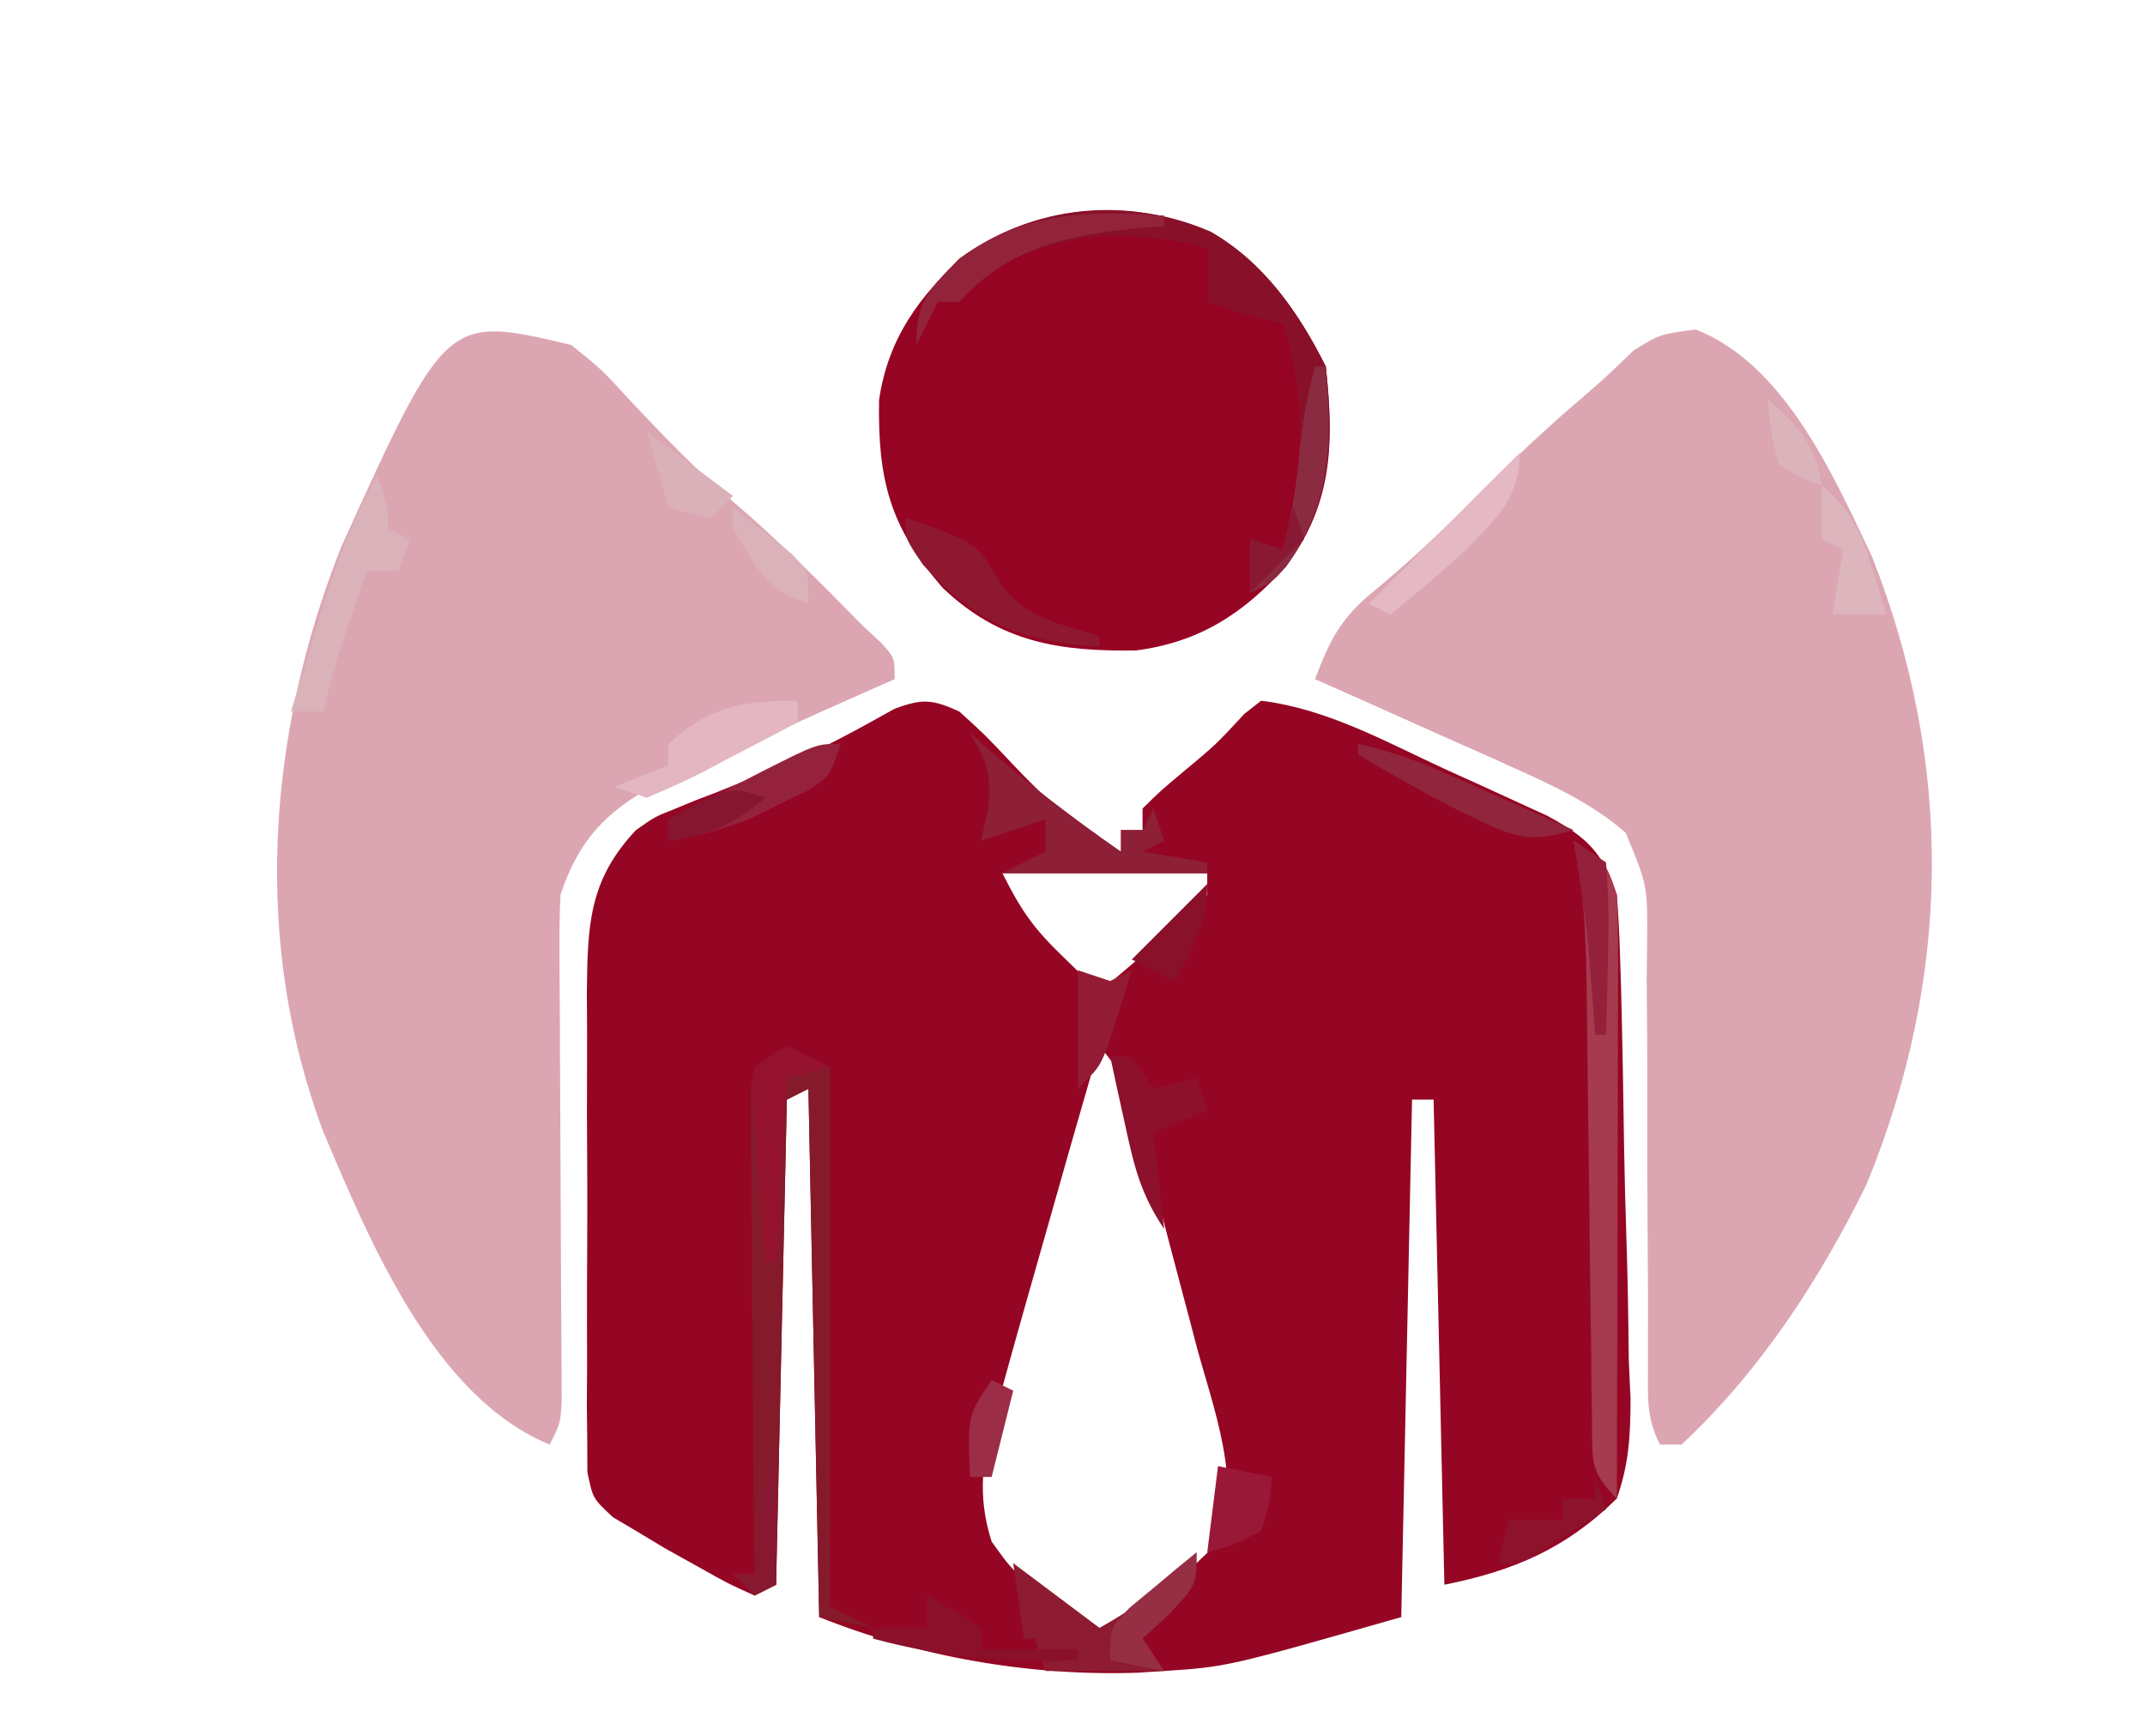
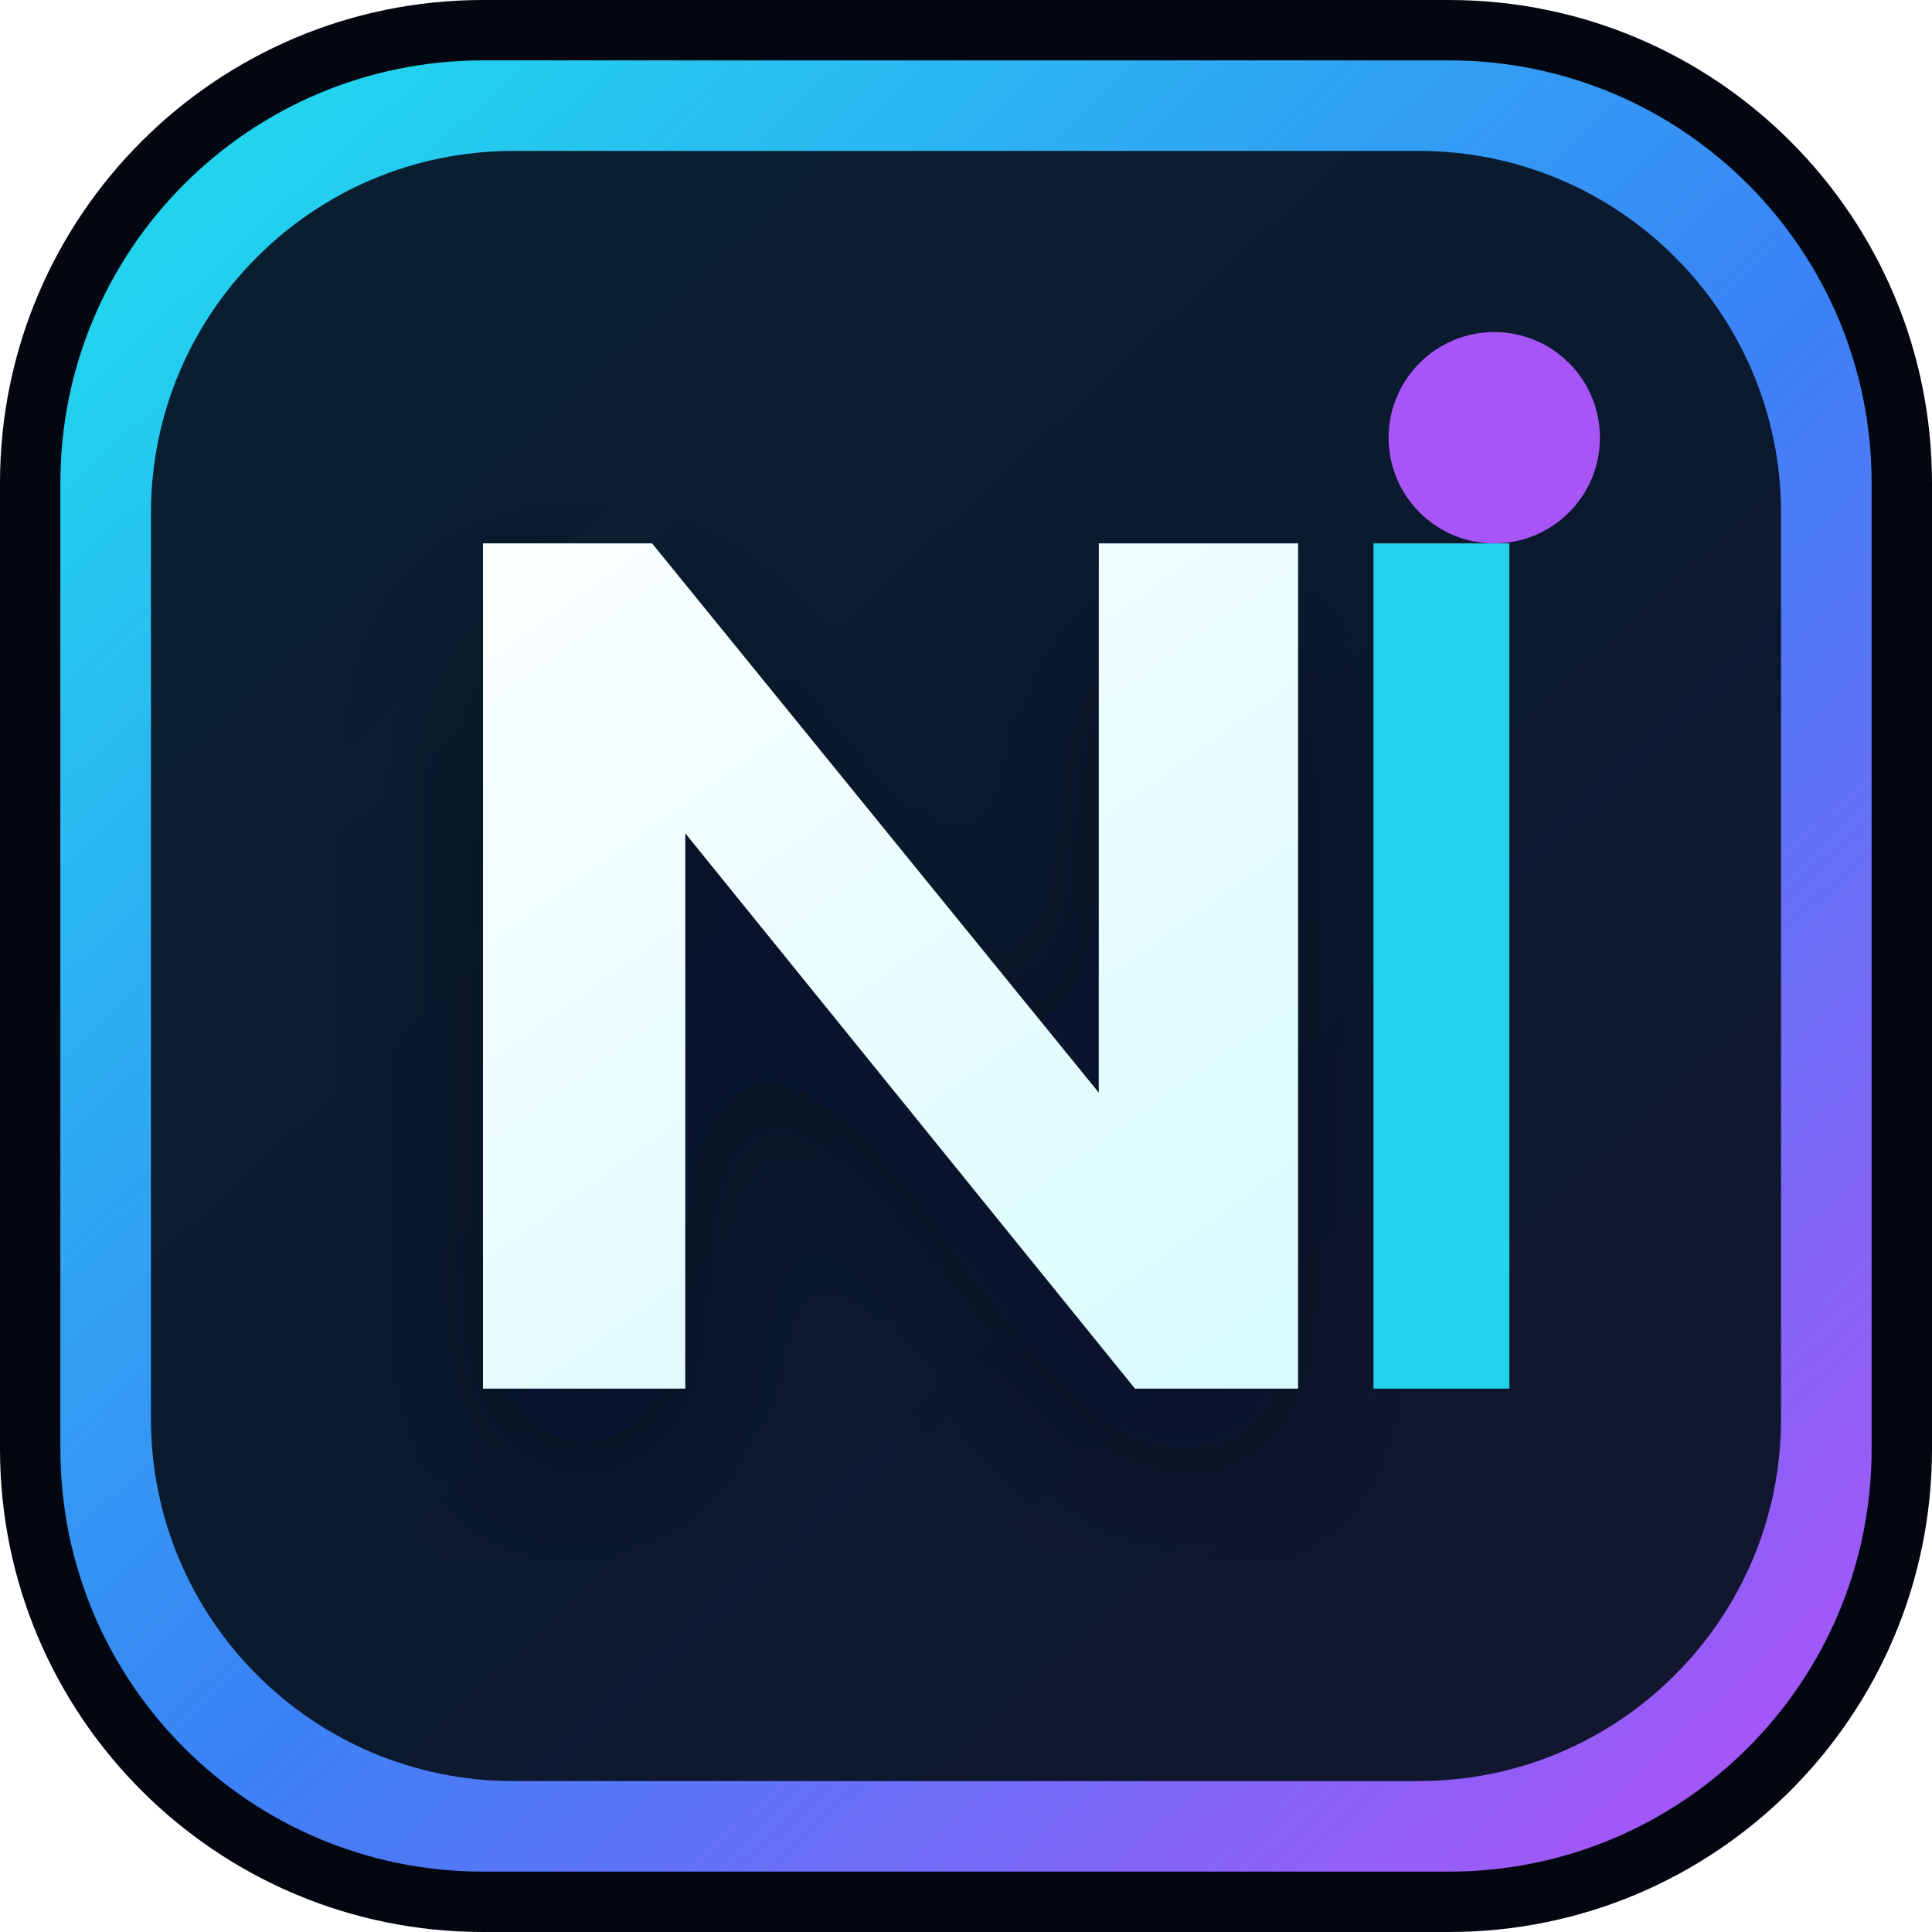
- <svg xmlns="http://www.w3.org/2000/svg" version="1.1" width="199" height="161">
-   <path d="M0 0 C2.402 2.18 2.402 2.18 4.938 4.875 C8.096 8.224 10.94 10.806 15 13 C15 12.34 15 11.68 15 11 C15.66 11 16.32 11 17 11 C17 10.34 17 9.68 17 9 C18.645 7.379 18.645 7.379 20.812 5.562 C23.809 3.065 23.809 3.065 26.449 0.215 C27.217 -0.387 27.217 -0.387 28 -1 C34.138 -0.25 39.575 2.813 45.125 5.375 C46.222 5.87 47.319 6.365 48.449 6.875 C49.5 7.357 50.55 7.839 51.633 8.336 C52.591 8.775 53.549 9.213 54.536 9.666 C58.208 11.654 59.673 13.019 61 17 C61.142 18.787 61.231 20.578 61.288 22.37 C61.341 24.018 61.341 24.018 61.395 25.698 C61.52 30.721 61.61 35.744 61.68 40.768 C61.726 43.416 61.795 46.064 61.885 48.711 C62.013 52.532 62.068 56.349 62.109 60.172 C62.163 61.351 62.217 62.531 62.272 63.746 C62.265 67.162 62.129 69.772 61 73 C56.289 77.644 51.424 79.715 45 81 C44.67 66.15 44.34 51.3 44 36 C43.34 36 42.68 36 42 36 C41.67 51.84 41.34 67.68 41 84 C24.84 88.617 24.84 88.617 19 89 C18.22 89.052 17.44 89.103 16.637 89.156 C6.624 89.512 -3.716 87.714 -13 84 C-13.33 67.83 -13.66 51.66 -14 35 C-14.99 35.495 -14.99 35.495 -16 36 C-16.33 50.85 -16.66 65.7 -17 81 C-17.99 81.495 -17.99 81.495 -19 82 C-21.461 80.891 -21.461 80.891 -24.375 79.25 C-25.331 78.719 -26.288 78.188 -27.273 77.641 C-28.173 77.099 -29.073 76.558 -30 76 C-31.058 75.373 -31.058 75.373 -32.138 74.734 C-34 73 -34 73 -34.508 70.554 C-34.511 69.584 -34.514 68.613 -34.518 67.614 C-34.53 66.512 -34.543 65.411 -34.556 64.276 C-34.548 63.085 -34.54 61.895 -34.531 60.668 C-34.535 59.443 -34.539 58.219 -34.543 56.957 C-34.546 54.364 -34.538 51.771 -34.521 49.177 C-34.5 45.213 -34.521 41.251 -34.547 37.287 C-34.544 34.768 -34.539 32.249 -34.531 29.73 C-34.539 28.546 -34.547 27.361 -34.556 26.141 C-34.484 19.851 -34.407 15.684 -30 11 C-28.236 9.756 -28.236 9.756 -26.461 9.059 C-25.803 8.787 -25.144 8.516 -24.466 8.236 C-23.776 7.973 -23.086 7.709 -22.375 7.438 C-20.939 6.855 -19.504 6.271 -18.07 5.684 C-17.375 5.402 -16.679 5.121 -15.962 4.832 C-12.523 3.374 -9.272 1.572 -6.016 -0.25 C-3.429 -1.212 -2.514 -1.144 0 0 Z M4 15 C5.747 18.494 6.914 20.139 9.625 22.75 C10.257 23.364 10.888 23.977 11.539 24.609 C12.021 25.068 12.503 25.527 13 26 C14.106 25.064 15.209 24.126 16.312 23.188 C16.927 22.665 17.542 22.143 18.176 21.605 C20.684 19.4 20.684 19.4 23 17 C23 16.34 23 15.68 23 15 C16.73 15 10.46 15 4 15 Z M13 31 C11.256 37.016 9.533 43.038 7.83 49.065 C7.293 50.965 6.752 52.864 6.209 54.763 C5.481 57.318 4.769 59.877 4.062 62.438 C3.839 63.211 3.616 63.984 3.386 64.781 C2.197 69.164 1.58 72.542 3 77 C4.687 79.36 4.687 79.36 6.875 81.312 C7.574 81.989 8.272 82.666 8.992 83.363 C10.999 85.196 10.999 85.196 14 86 C16.04 84.711 16.04 84.711 18 82.812 C18.681 82.2 19.361 81.588 20.062 80.957 C20.702 80.311 21.341 79.665 22 79 C22.598 78.426 23.196 77.853 23.812 77.262 C26.516 72.113 23.448 64.275 22.004 58.852 C21.81 58.113 21.617 57.374 21.417 56.613 C21.01 55.068 20.601 53.524 20.189 51.98 C19.559 49.613 18.942 47.242 18.326 44.871 C17.928 43.364 17.529 41.858 17.129 40.352 C16.854 39.289 16.854 39.289 16.573 38.205 C15.511 34.214 15.511 34.214 13 31 Z " fill="#950624" transform="translate(89,66)" />
-   <path d="M0 0 C8.213 3.202 12.748 13.426 16.367 21.09 C23.957 40.335 23.724 60.12 15.875 79.25 C11.538 88.11 5.938 96.687 -1.312 103.438 C-1.972 103.438 -2.632 103.438 -3.312 103.438 C-4.567 100.929 -4.43 99.232 -4.423 96.425 C-4.423 94.857 -4.423 94.857 -4.424 93.258 C-4.422 92.125 -4.42 90.992 -4.418 89.824 C-4.431 87.438 -4.446 85.052 -4.463 82.666 C-4.486 78.893 -4.5 75.122 -4.488 71.349 C-4.479 67.715 -4.508 64.083 -4.543 60.449 C-4.531 59.322 -4.519 58.195 -4.506 57.033 C-4.456 51.579 -4.456 51.579 -6.494 46.686 C-9.586 43.972 -13.414 42.209 -17.148 40.543 C-18.212 40.063 -19.275 39.583 -20.371 39.088 C-21.466 38.605 -22.56 38.122 -23.688 37.625 C-24.805 37.123 -25.923 36.621 -27.074 36.104 C-29.817 34.873 -32.563 33.651 -35.312 32.438 C-33.921 28.73 -32.859 26.675 -29.75 24.188 C-26.604 21.571 -23.679 18.859 -20.812 15.938 C-17.361 12.445 -13.831 9.121 -10.082 5.949 C-8.586 4.671 -7.159 3.312 -5.75 1.938 C-3.312 0.438 -3.312 0.438 0 0 Z " fill="#DBA6B2" transform="translate(157.3125,30.5625)" />
-   <path d="M0 0 C2.809 2.258 2.809 2.258 5.438 5.125 C8.575 8.461 11.691 11.721 15.188 14.688 C19.349 18.241 23.171 22.094 27 26 C27.571 26.531 28.142 27.062 28.73 27.609 C30 29 30 29 30 31 C29.233 31.337 28.467 31.675 27.677 32.022 C24.817 33.288 21.962 34.566 19.111 35.852 C17.276 36.676 15.435 37.485 13.594 38.295 C12.434 38.82 11.273 39.346 10.078 39.887 C9.01 40.363 7.942 40.84 6.841 41.331 C2.695 43.767 0.515 46.454 -1 51 C-1.082 52.601 -1.107 54.204 -1.098 55.807 C-1.094 56.781 -1.091 57.756 -1.088 58.759 C-1.079 59.809 -1.071 60.86 -1.062 61.941 C-1.059 63.02 -1.055 64.099 -1.051 65.21 C-1.039 68.661 -1.02 72.112 -1 75.562 C-0.974 80.105 -0.953 84.648 -0.938 89.191 C-0.929 90.243 -0.921 91.296 -0.912 92.38 C-0.907 93.836 -0.907 93.836 -0.902 95.323 C-0.894 96.608 -0.894 96.608 -0.886 97.919 C-1 100 -1 100 -2 102 C-12.762 97.588 -18.726 83.087 -23 73 C-29.619 55.41 -28.216 36.106 -21.375 18.812 C-11.598 -2.756 -11.598 -2.756 0 0 Z " fill="#DBA6B2" transform="translate(53,32)" />
-   <path d="M0 0 C4.93 2.82 8.181 7.487 10.688 12.5 C11.44 19.487 11.367 25.108 7.113 30.883 C3.19 35.333 -0.99 38.073 -6.926 38.836 C-14.043 38.939 -19.554 38.086 -24.844 33.039 C-29.773 27.393 -30.884 22.992 -30.758 15.613 C-29.945 9.929 -26.981 5.804 -22.684 2.094 C-16.128 -2.506 -7.352 -3.222 0 0 Z " fill="#960423" transform="translate(112.3125,21.5)" />
-   <path d="M0 0 C1.32 0.66 2.64 1.32 4 2 C4 18.667 4 35.333 4 52 C5.32 52.66 6.64 53.32 8 54 C6.35 53.67 4.7 53.34 3 53 C2.67 36.83 2.34 20.66 2 4 C1.01 4.495 1.01 4.495 0 5 C-0.33 19.85 -0.66 34.7 -1 50 C-1.99 50.495 -1.99 50.495 -3 51 C-3.66 50.34 -4.32 49.68 -5 49 C-4.34 49 -3.68 49 -3 49 C-3.007 48.416 -3.013 47.831 -3.02 47.229 C-3.086 41.163 -3.132 35.096 -3.165 29.029 C-3.18 26.763 -3.2 24.497 -3.226 22.231 C-3.263 18.98 -3.28 15.728 -3.293 12.477 C-3.308 11.459 -3.324 10.441 -3.34 9.392 C-3.34 8.452 -3.34 7.511 -3.341 6.542 C-3.347 5.711 -3.354 4.88 -3.361 4.025 C-3.242 3.357 -3.123 2.688 -3 2 C-2.01 1.34 -1.02 0.68 0 0 Z " fill="#851A2A" transform="translate(73,97)" />
-   <path d="M0 0 C4.93 2.82 8.181 7.487 10.688 12.5 C11.462 19.689 11.212 25.093 6.977 31.074 C5.688 32.5 5.688 32.5 3.688 33.5 C3.688 31.85 3.688 30.2 3.688 28.5 C4.678 28.83 5.668 29.16 6.688 29.5 C8.673 21.964 9.003 15.991 6.688 8.5 C6.089 8.356 5.491 8.211 4.875 8.062 C3.126 7.613 1.401 7.071 -0.312 6.5 C-0.312 4.85 -0.312 3.2 -0.312 1.5 C-7.811 -0.375 -13.564 -0.073 -20.312 3.5 C-22.064 5.082 -22.064 5.082 -23.312 6.5 C-23.973 6.5 -24.633 6.5 -25.312 6.5 C-25.973 7.82 -26.633 9.14 -27.312 10.5 C-27.312 6.424 -26.143 5.402 -23.312 2.5 C-16.431 -2.519 -7.849 -3.362 0 0 Z " fill="#881129" transform="translate(112.3125,21.5)" />
-   <path d="M0 0 C3 2 3 2 4 5 C4.088 6.825 4.118 8.654 4.114 10.481 C4.113 11.602 4.113 12.723 4.113 13.878 C4.108 15.087 4.103 16.297 4.098 17.543 C4.096 18.782 4.095 20.02 4.093 21.297 C4.089 24.586 4.08 27.876 4.069 31.165 C4.058 34.524 4.054 37.882 4.049 41.24 C4.038 47.827 4.021 54.413 4 61 C1.458 58.458 1.737 57.529 1.697 54.003 C1.68 52.961 1.664 51.92 1.647 50.847 C1.638 49.716 1.63 48.586 1.621 47.422 C1.604 46.263 1.587 45.103 1.57 43.909 C1.516 40.189 1.476 36.47 1.438 32.75 C1.394 29.045 1.347 25.339 1.295 21.634 C1.263 19.326 1.236 17.018 1.214 14.709 C1.15 9.708 1.061 4.912 0 0 Z " fill="#A63A4E" transform="translate(146,78)" />
-   <path d="M0 0 C0.636 0.563 0.636 0.563 1.285 1.137 C5.365 4.697 9.551 7.913 14 11 C14 10.34 14 9.68 14 9 C14.66 9 15.32 9 16 9 C16.33 8.34 16.66 7.68 17 7 C17.33 7.99 17.66 8.98 18 10 C17.01 10.495 17.01 10.495 16 11 C18.97 11.495 18.97 11.495 22 12 C22 12.33 22 12.66 22 13 C15.73 13 9.46 13 3 13 C4.32 12.34 5.64 11.68 7 11 C7 10.01 7 9.02 7 8 C5.02 8.66 3.04 9.32 1 10 C1.206 9.092 1.413 8.185 1.625 7.25 C2.025 3.785 1.655 2.905 0 0 Z " fill="#8D1F36" transform="translate(90,68)" />
-   <path d="M0 0 C0 3 0 3 -2.5 5.688 C-3.325 6.451 -4.15 7.214 -5 8 C-4.01 9.485 -4.01 9.485 -3 11 C-6.63 11 -10.26 11 -14 11 C-14.33 10.01 -14.66 9.02 -15 8 C-15.33 8 -15.66 8 -16 8 C-16.33 5.69 -16.66 3.38 -17 1 C-14.36 2.98 -11.72 4.96 -9 7 C-5.466 5.037 -2.755 2.959 0 0 Z " fill="#8D1B31" transform="translate(111,144)" />
-   <path d="M0 0 C1 3 1 3 1 5 C1.66 5.33 2.32 5.66 3 6 C2.67 6.99 2.34 7.98 2 9 C1.01 9 0.02 9 -1 9 C-1.481 10.416 -1.96 11.833 -2.438 13.25 C-2.704 14.039 -2.971 14.828 -3.246 15.641 C-3.92 17.748 -4.492 19.848 -5 22 C-5.99 22 -6.98 22 -8 22 C-7.236 19.456 -6.464 16.915 -5.688 14.375 C-5.474 13.662 -5.261 12.949 -5.041 12.215 C-3.717 7.907 -2.145 3.987 0 0 Z " fill="#DAB2BA" transform="translate(35,44)" />
-   <path d="M0 0 C6.645 2.382 6.645 2.382 8.438 5.5 C10.816 9.305 13.786 9.688 18 11 C18 11.33 18 11.66 18 12 C10.779 11.502 6.632 9.909 1.625 4.375 C0 2 0 2 0 0 Z " fill="#8D1830" transform="translate(84,48)" />
-   <path d="M0 0 C0 0.66 0 1.32 0 2 C-2.265 3.2 -4.536 4.385 -6.812 5.562 C-7.455 5.905 -8.098 6.247 -8.76 6.6 C-10.469 7.477 -12.233 8.245 -14 9 C-14.99 8.67 -15.98 8.34 -17 8 C-15.35 7.34 -13.7 6.68 -12 6 C-12 5.34 -12 4.68 -12 4 C-8.074 0.495 -5.184 0 0 0 Z " fill="#E3B6C2" transform="translate(74,65)" />
-   <path d="M0 0 C0.66 0 1.32 0 2 0 C2.66 0.99 3.32 1.98 4 3 C5.32 2.67 6.64 2.34 8 2 C8.33 2.99 8.66 3.98 9 5 C7.35 5.66 5.7 6.32 4 7 C4.33 9.97 4.66 12.94 5 16 C2.793 12.69 2.217 10.18 1.375 6.312 C1.115 5.133 0.854 3.954 0.586 2.738 C0.393 1.835 0.199 0.931 0 0 Z " fill="#8D112C" transform="translate(103,98)" />
-   <path d="M0 0 C0 0.33 0 0.66 0 1 C-0.568 1.037 -1.137 1.075 -1.723 1.113 C-8.467 1.687 -14.262 2.763 -19 8 C-19.66 8 -20.32 8 -21 8 C-21.66 9.32 -22.32 10.64 -23 12 C-23 7.924 -21.831 6.902 -19 4 C-12.993 -0.381 -7.23 -0.478 0 0 Z " fill="#92233B" transform="translate(108,20)" />
-   <path d="M0 0 C-1 3 -1 3 -3.109 4.352 C-4.416 4.982 -4.416 4.982 -5.75 5.625 C-6.611 6.05 -7.472 6.476 -8.359 6.914 C-10.918 7.966 -13.276 8.559 -16 9 C-16 8.34 -16 7.68 -16 7 C-13.711 5.828 -11.419 4.663 -9.125 3.5 C-8.474 3.166 -7.823 2.832 -7.152 2.488 C-2.227 0 -2.227 0 0 0 Z " fill="#94223D" transform="translate(78,69)" />
-   <path d="M0 0 C0.33 0 0.66 0 1 0 C1.544 7.251 1.577 12.518 -2.711 18.574 C-4 20 -4 20 -6 21 C-6 19.35 -6 17.7 -6 16 C-5.01 16.33 -4.02 16.66 -3 17 C-2.226 14.162 -1.781 11.427 -1.5 8.5 C-1.219 5.573 -0.774 2.838 0 0 Z " fill="#8B2B41" transform="translate(122,34)" />
-   <path d="M0 0 C2.5 1.375 2.5 1.375 5 3 C5 3.66 5 4.32 5 5 C7.97 5 10.94 5 14 5 C14 5.33 14 5.66 14 6 C7.349 6.25 1.43 5.74 -5 4 C-5 3.67 -5 3.34 -5 3 C-3.35 3 -1.7 3 0 3 C0 2.01 0 1.02 0 0 Z " fill="#8B112A" transform="translate(86,148)" />
-   <path d="M0 0 C2.782 0.63 5.285 1.473 7.891 2.629 C8.6 2.942 9.309 3.254 10.039 3.576 C11.133 4.064 11.133 4.064 12.25 4.562 C12.995 4.892 13.74 5.221 14.508 5.561 C16.34 6.371 18.17 7.185 20 8 C16.494 9.013 15.014 8.902 11.688 7.312 C10.909 6.943 10.13 6.573 9.328 6.191 C6.149 4.565 3.068 2.828 0 1 C0 0.67 0 0.34 0 0 Z " fill="#90253D" transform="translate(126,69)" />
-   <path d="M0 0 C0 4.187 -2.22 6.131 -5 9 C-7.276 11.073 -9.611 13.059 -12 15 C-12.66 14.67 -13.32 14.34 -14 14 C-9.38 9.38 -4.76 4.76 0 0 Z " fill="#E4B9C3" transform="translate(141,42)" />
-   <path d="M0 0 C1.32 0.66 2.64 1.32 4 2 C2.68 2.33 1.36 2.66 0 3 C-0.33 8.61 -0.66 14.22 -1 20 C-1.33 20 -1.66 20 -2 20 C-2.248 17.042 -2.474 14.085 -2.688 11.125 C-2.76 10.283 -2.833 9.441 -2.908 8.574 C-2.963 7.769 -3.018 6.963 -3.074 6.133 C-3.132 5.389 -3.189 4.646 -3.249 3.879 C-3.167 3.259 -3.085 2.639 -3 2 C-2.01 1.34 -1.02 0.68 0 0 Z " fill="#94122E" transform="translate(73,97)" />
-   <path d="M0 0 C2.679 2.319 3.662 4.318 4.688 7.688 C4.939 8.496 5.19 9.304 5.449 10.137 C5.631 10.752 5.813 11.366 6 12 C4.35 12 2.7 12 1 12 C1.33 10.02 1.66 8.04 2 6 C1.34 5.67 0.68 5.34 0 5 C0 3.35 0 1.7 0 0 Z " fill="#DCB5BD" transform="translate(169,45)" />
-   <path d="M0 0 C0 3 0 3 -2.5 5.688 C-3.325 6.451 -4.15 7.214 -5 8 C-4.01 9.485 -4.01 9.485 -3 11 C-4.65 10.67 -6.3 10.34 -8 10 C-8 7 -8 7 -6.25 5.176 C-5.508 4.561 -4.765 3.946 -4 3.312 C-3.257 2.69 -2.515 2.067 -1.75 1.426 C-1.173 0.955 -0.595 0.485 0 0 Z " fill="#962E44" transform="translate(111,144)" />
-   <path d="M0 0 C0.99 0.33 1.98 0.66 3 1 C3.66 0.67 4.32 0.34 5 0 C4.549 1.461 4.089 2.918 3.625 4.375 C3.37 5.187 3.115 5.999 2.852 6.836 C2 9 2 9 0 11 C0 7.333 0 3.667 0 0 Z " fill="#931C34" transform="translate(100,90)" />
-   <path d="M0 0 C1.485 0.99 1.485 0.99 3 2 C3.221 4.789 3.281 7.347 3.188 10.125 C3.174 10.879 3.16 11.633 3.146 12.41 C3.111 14.274 3.057 16.137 3 18 C2.67 18 2.34 18 2 18 C1.939 17.203 1.879 16.407 1.816 15.586 C1.203 7.757 1.203 7.757 0 0 Z " fill="#95203C" transform="translate(146,78)" />
-   <path d="M0 0 C0.33 0.99 0.66 1.98 1 3 C-0.288 3.839 -1.581 4.671 -2.875 5.5 C-3.594 5.964 -4.314 6.428 -5.055 6.906 C-7 8 -7 8 -9 8 C-8.67 6.68 -8.34 5.36 -8 4 C-6.35 4 -4.7 4 -3 4 C-3 3.34 -3 2.68 -3 2 C-2.01 2 -1.02 2 0 2 C0 1.34 0 0.68 0 0 Z " fill="#8D132C" transform="translate(148,137)" />
-   <path d="M0 0 C1.65 0.33 3.3 0.66 5 1 C4.812 3.375 4.812 3.375 4 6 C1.438 7.312 1.438 7.312 -1 8 C-0.67 5.36 -0.34 2.72 0 0 Z " fill="#9A1837" transform="translate(113,136)" />
-   <path d="M0 0 C0 3.694 -1.282 5.778 -3 9 C-4.32 8.34 -5.64 7.68 -7 7 C-4.69 4.69 -2.38 2.38 0 0 Z " fill="#8A112A" transform="translate(112,82)" />
-   <path d="M0 0 C2.64 1.98 5.28 3.96 8 6 C7.34 6.66 6.68 7.32 6 8 C3.875 7.625 3.875 7.625 2 7 C1.34 4.69 0.68 2.38 0 0 Z " fill="#DBB1B9" transform="translate(60,40)" />
-   <path d="M0 0 C1.175 0.927 2.34 1.867 3.5 2.812 C4.15 3.335 4.799 3.857 5.469 4.395 C7 6 7 6 7 9 C2.974 7.658 2.117 5.577 0 2 C0 1.34 0 0.68 0 0 Z " fill="#DBB2BA" transform="translate(68,47)" />
-   <path d="M0 0 C0.33 0 0.66 0 1 0 C1 3.63 1 7.26 1 11 C0.01 11.495 0.01 11.495 -1 12 C-1.66 11.34 -2.32 10.68 -3 10 C-2.34 10 -1.68 10 -1 10 C-0.67 6.7 -0.34 3.4 0 0 Z " fill="#881730" transform="translate(71,136)" />
-   <path d="M0 0 C0.66 0.33 1.32 0.66 2 1 C1.34 3.64 0.68 6.28 0 9 C-0.66 9 -1.32 9 -2 9 C-2.25 3.375 -2.25 3.375 0 0 Z " fill="#9C2D46" transform="translate(92,128)" />
-   <path d="M0 0 C-2.938 2.503 -5.179 3.469 -9 4 C-9 3.34 -9 2.68 -9 2 C-3.375 -1.125 -3.375 -1.125 0 0 Z " fill="#861531" transform="translate(71,74)" />
-   <path d="M0 0 C0.33 0.99 0.66 1.98 1 3 C-0.65 4.65 -2.3 6.3 -4 8 C-4 6.35 -4 4.7 -4 3 C-3.01 3.33 -2.02 3.66 -1 4 C-0.67 2.68 -0.34 1.36 0 0 Z " fill="#891832" transform="translate(120,47)" />
-   <path d="M0 0 C2.799 2.528 4.458 4.204 5 8 C3.062 7.375 3.062 7.375 1 6 C0.25 2.875 0.25 2.875 0 0 Z " fill="#DBB4BB" transform="translate(164,37)" />
+ <svg xmlns="http://www.w3.org/2000/svg" viewBox="0 0 64 64" role="img" aria-labelledby="title">
+   <defs>
+     <linearGradient id="background" x1="8" y1="6" x2="58" y2="60" gradientUnits="userSpaceOnUse">
+       <stop stop-color="#22d3ee" />
+       <stop offset="0.52" stop-color="#3b82f6" />
+       <stop offset="1" stop-color="#a855f7" />
+     </linearGradient>
+     <linearGradient id="shine" x1="18" y1="12" x2="48" y2="54" gradientUnits="userSpaceOnUse">
+       <stop stop-color="#ffffff" />
+       <stop offset="1" stop-color="#cffafe" />
+     </linearGradient>
+     <filter id="shadow" x="-20%" y="-20%" width="140%" height="140%">
+       <feDropShadow dx="0" dy="3" stdDeviation="3" flood-color="#020617" flood-opacity="0.35" />
+     </filter>
+   </defs>
+   <rect width="64" height="64" rx="16" fill="#030712" />
+   <rect x="2" y="2" width="60" height="60" rx="14" fill="url(#background)" />
+   <rect x="5" y="5" width="54" height="54" rx="12" fill="#07111f" fill-opacity="0.92" />
+   <path d="M16 46V18h5.6l14.8 18.2V18H43v28h-5.4L22.7 27.6V46H16Z" fill="url(#shine)" filter="url(#shadow)" />
+   <path d="M45.5 18H50v28h-4.5z" fill="#22d3ee" />
+   <circle cx="49.5" cy="14.5" r="3.5" fill="#a855f7" />
</svg>
